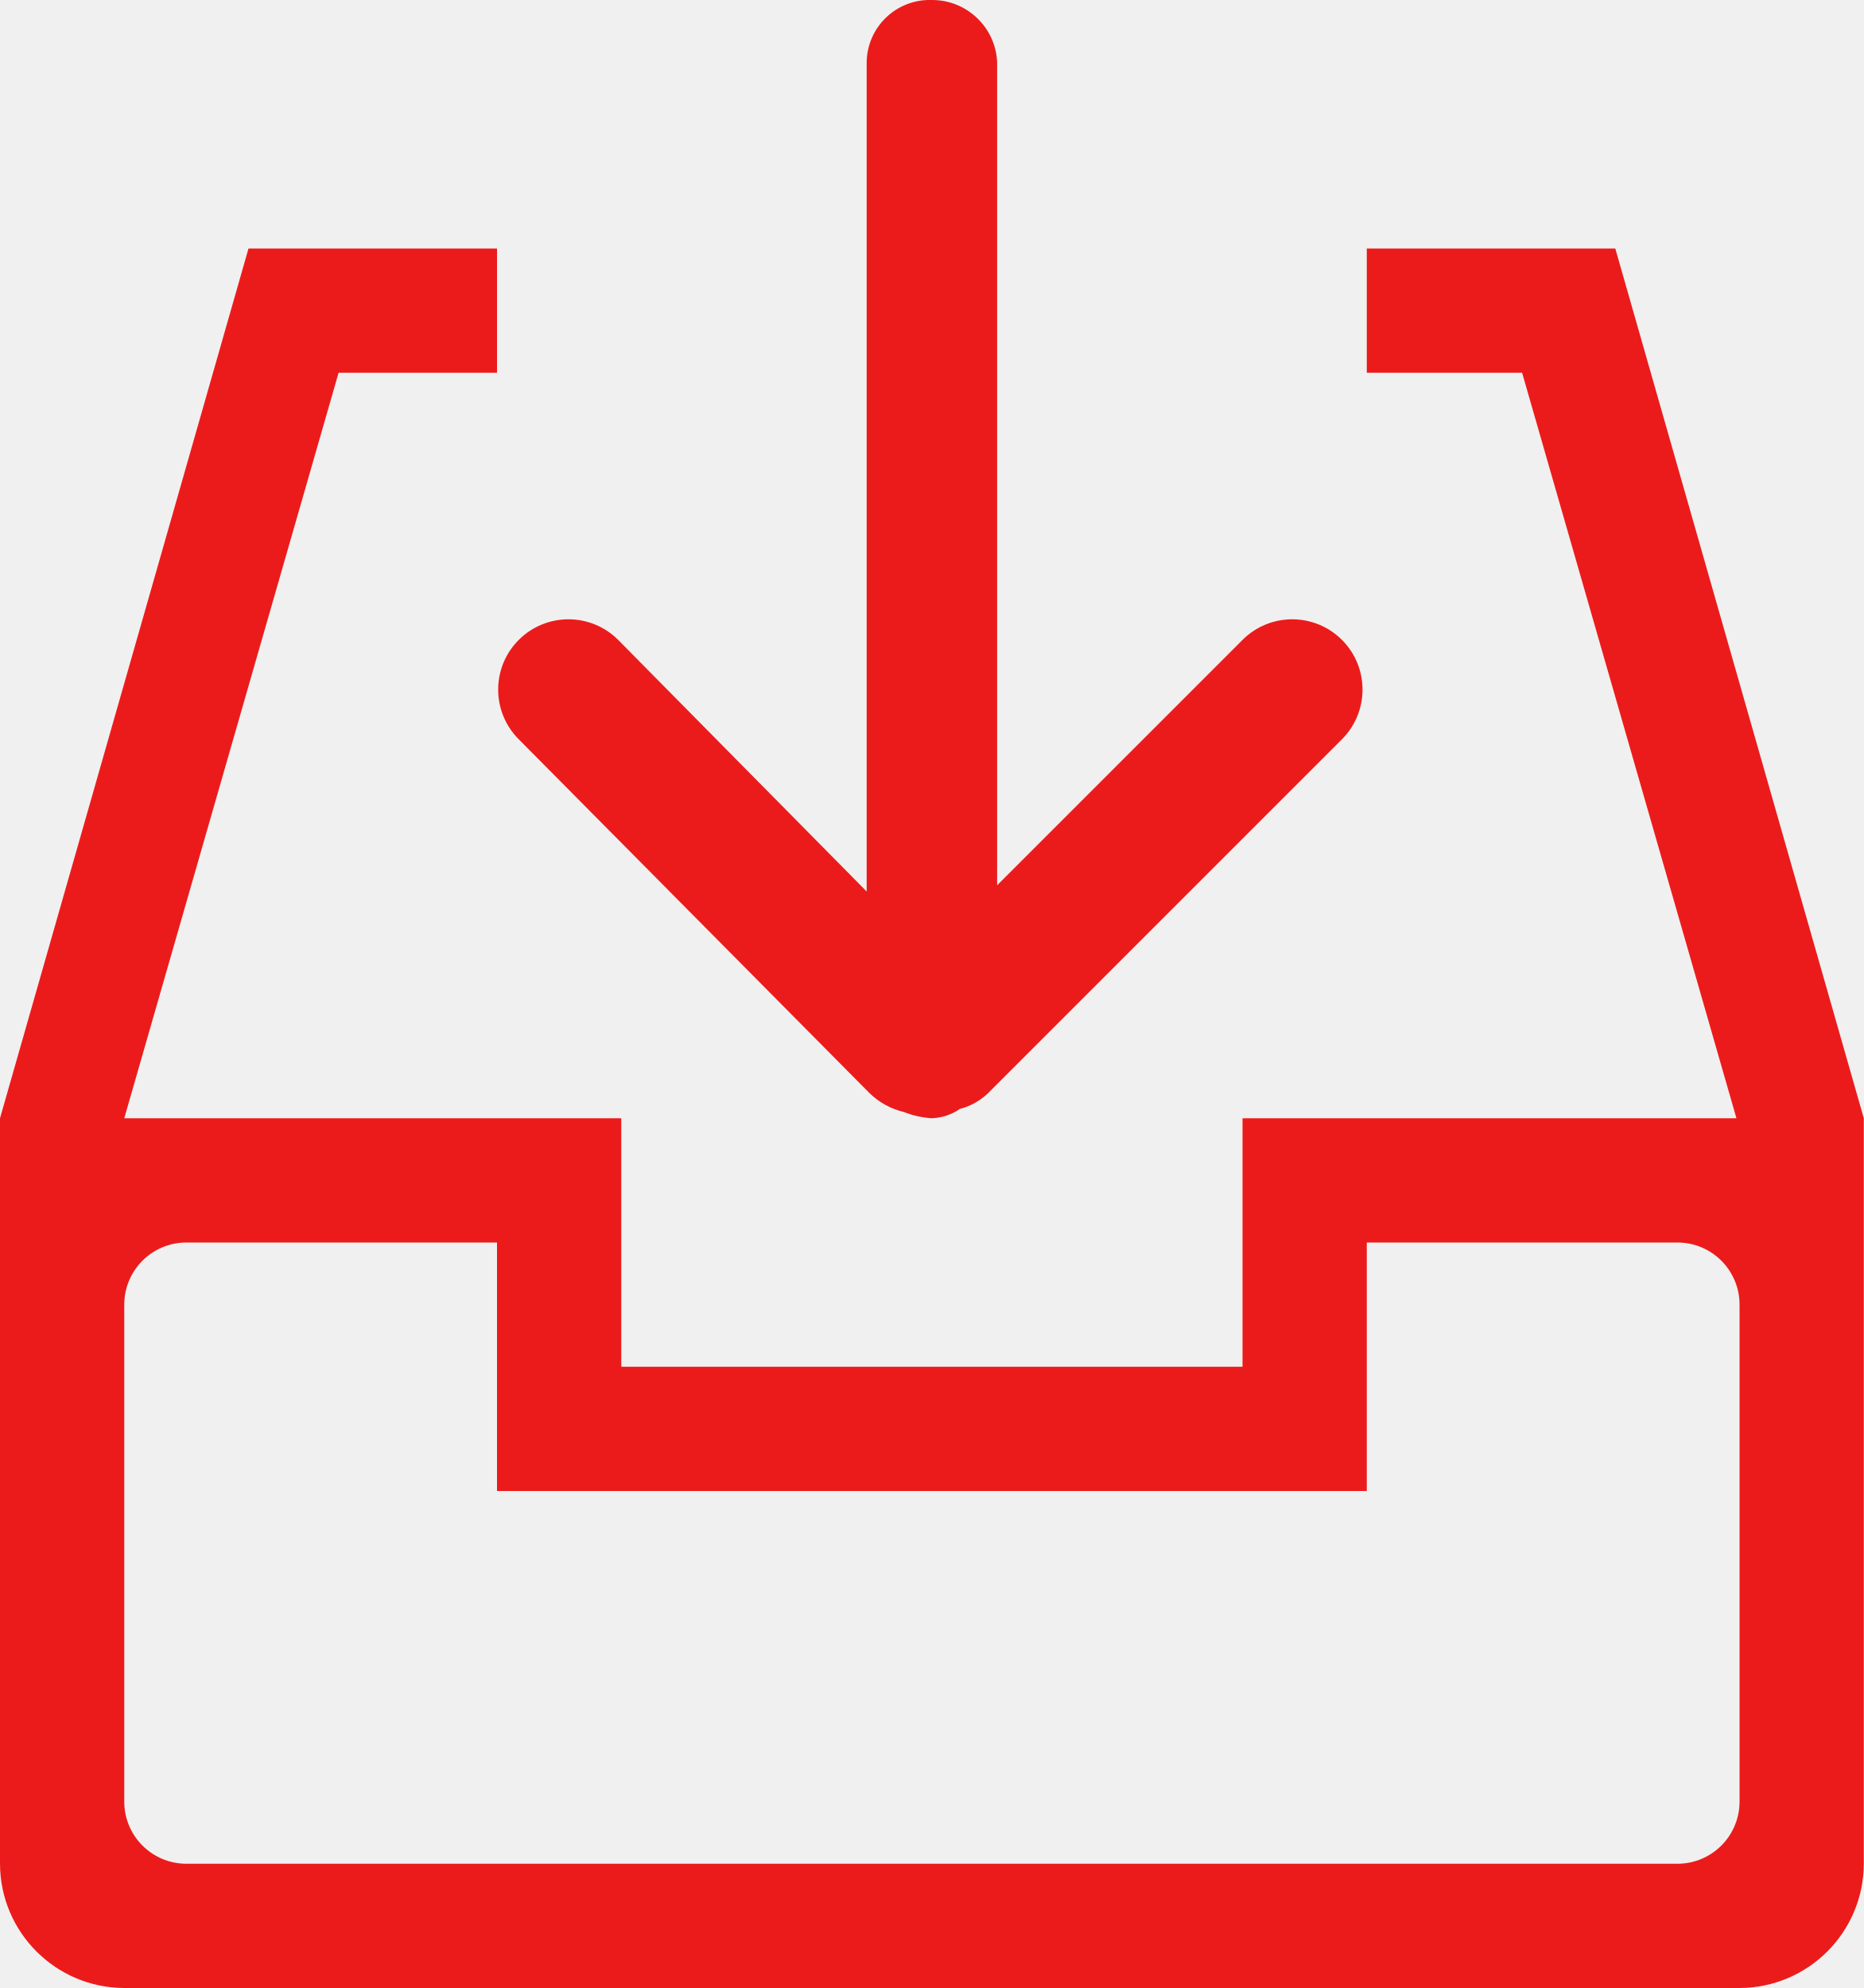
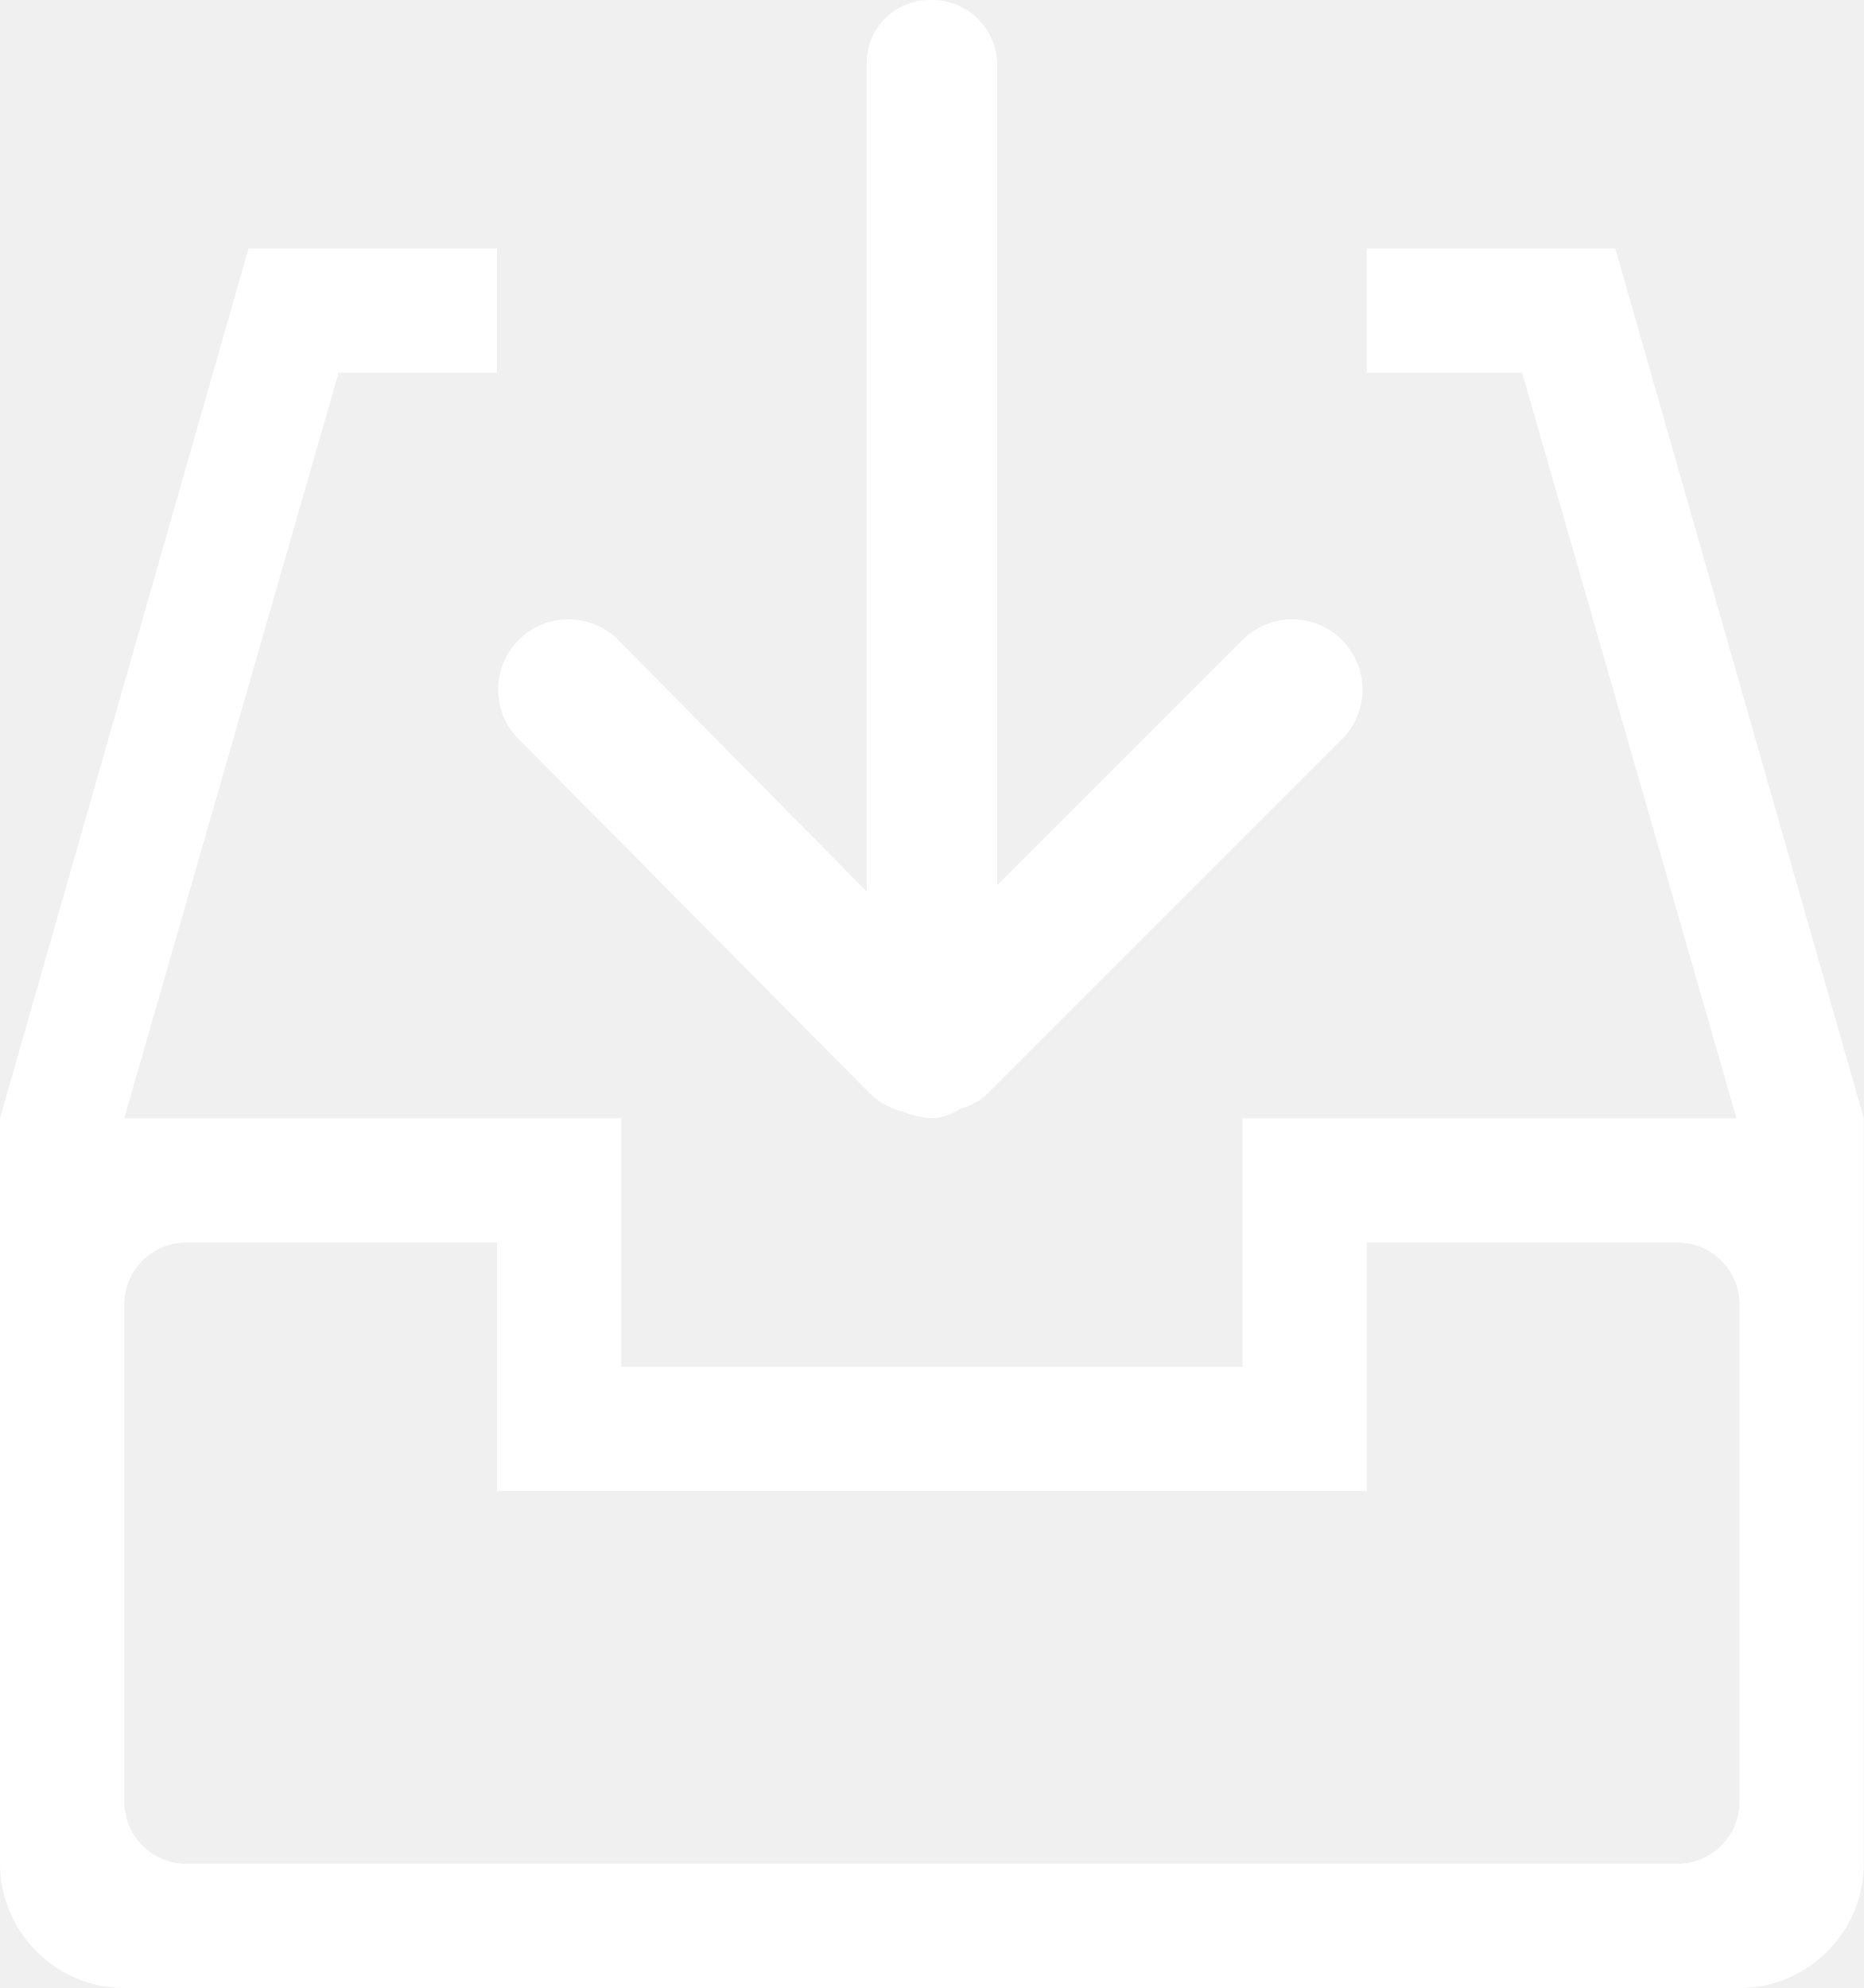
<svg xmlns="http://www.w3.org/2000/svg" width="30" height="32" viewBox="0 0 30 32">
-   <path id="Path_11" data-name="Path 11" d="M28,32H2a2.006,2.006,0,0,1-2-2V18L4,4H8V6H5.45L2,18H15a1.46,1.46,0,0,1-.45-.1,1.192,1.192,0,0,1-.55-.3L8.35,11.9a1.131,1.131,0,0,1,1.6-1.6l4,4.05V1A1.015,1.015,0,0,1,15,0a1.047,1.047,0,0,1,1.05,1V14.25L20,10.3a1.131,1.131,0,1,1,1.6,1.6l-5.7,5.7a1.022,1.022,0,0,1-.45.25.845.845,0,0,1-.5.15h13L24.5,6H22V4h4l4,14V30A2.006,2.006,0,0,1,28,32ZM20,18H10v4H20Zm8,3a1,1,0,0,0-1-1H22v4H8V20H3a1,1,0,0,0-1,1v8a1,1,0,0,0,1,1H27a1,1,0,0,0,1-1Z" fill="#ec1b1b" fill-rule="evenodd" />
+   <path id="Path_11" data-name="Path 11" d="M28,32H2a2.006,2.006,0,0,1-2-2V18L4,4H8V6H5.45L2,18H15a1.46,1.46,0,0,1-.45-.1,1.192,1.192,0,0,1-.55-.3L8.35,11.9a1.131,1.131,0,0,1,1.6-1.6l4,4.05V1A1.015,1.015,0,0,1,15,0a1.047,1.047,0,0,1,1.05,1V14.25L20,10.3a1.131,1.131,0,1,1,1.6,1.6l-5.7,5.7a1.022,1.022,0,0,1-.45.25.845.845,0,0,1-.5.15h13L24.5,6H22V4h4l4,14V30A2.006,2.006,0,0,1,28,32ZM20,18H10v4H20Zm8,3a1,1,0,0,0-1-1H22v4H8V20H3a1,1,0,0,0-1,1v8a1,1,0,0,0,1,1H27a1,1,0,0,0,1-1Z" fill="#fff" fill-rule="evenodd" />
</svg>
